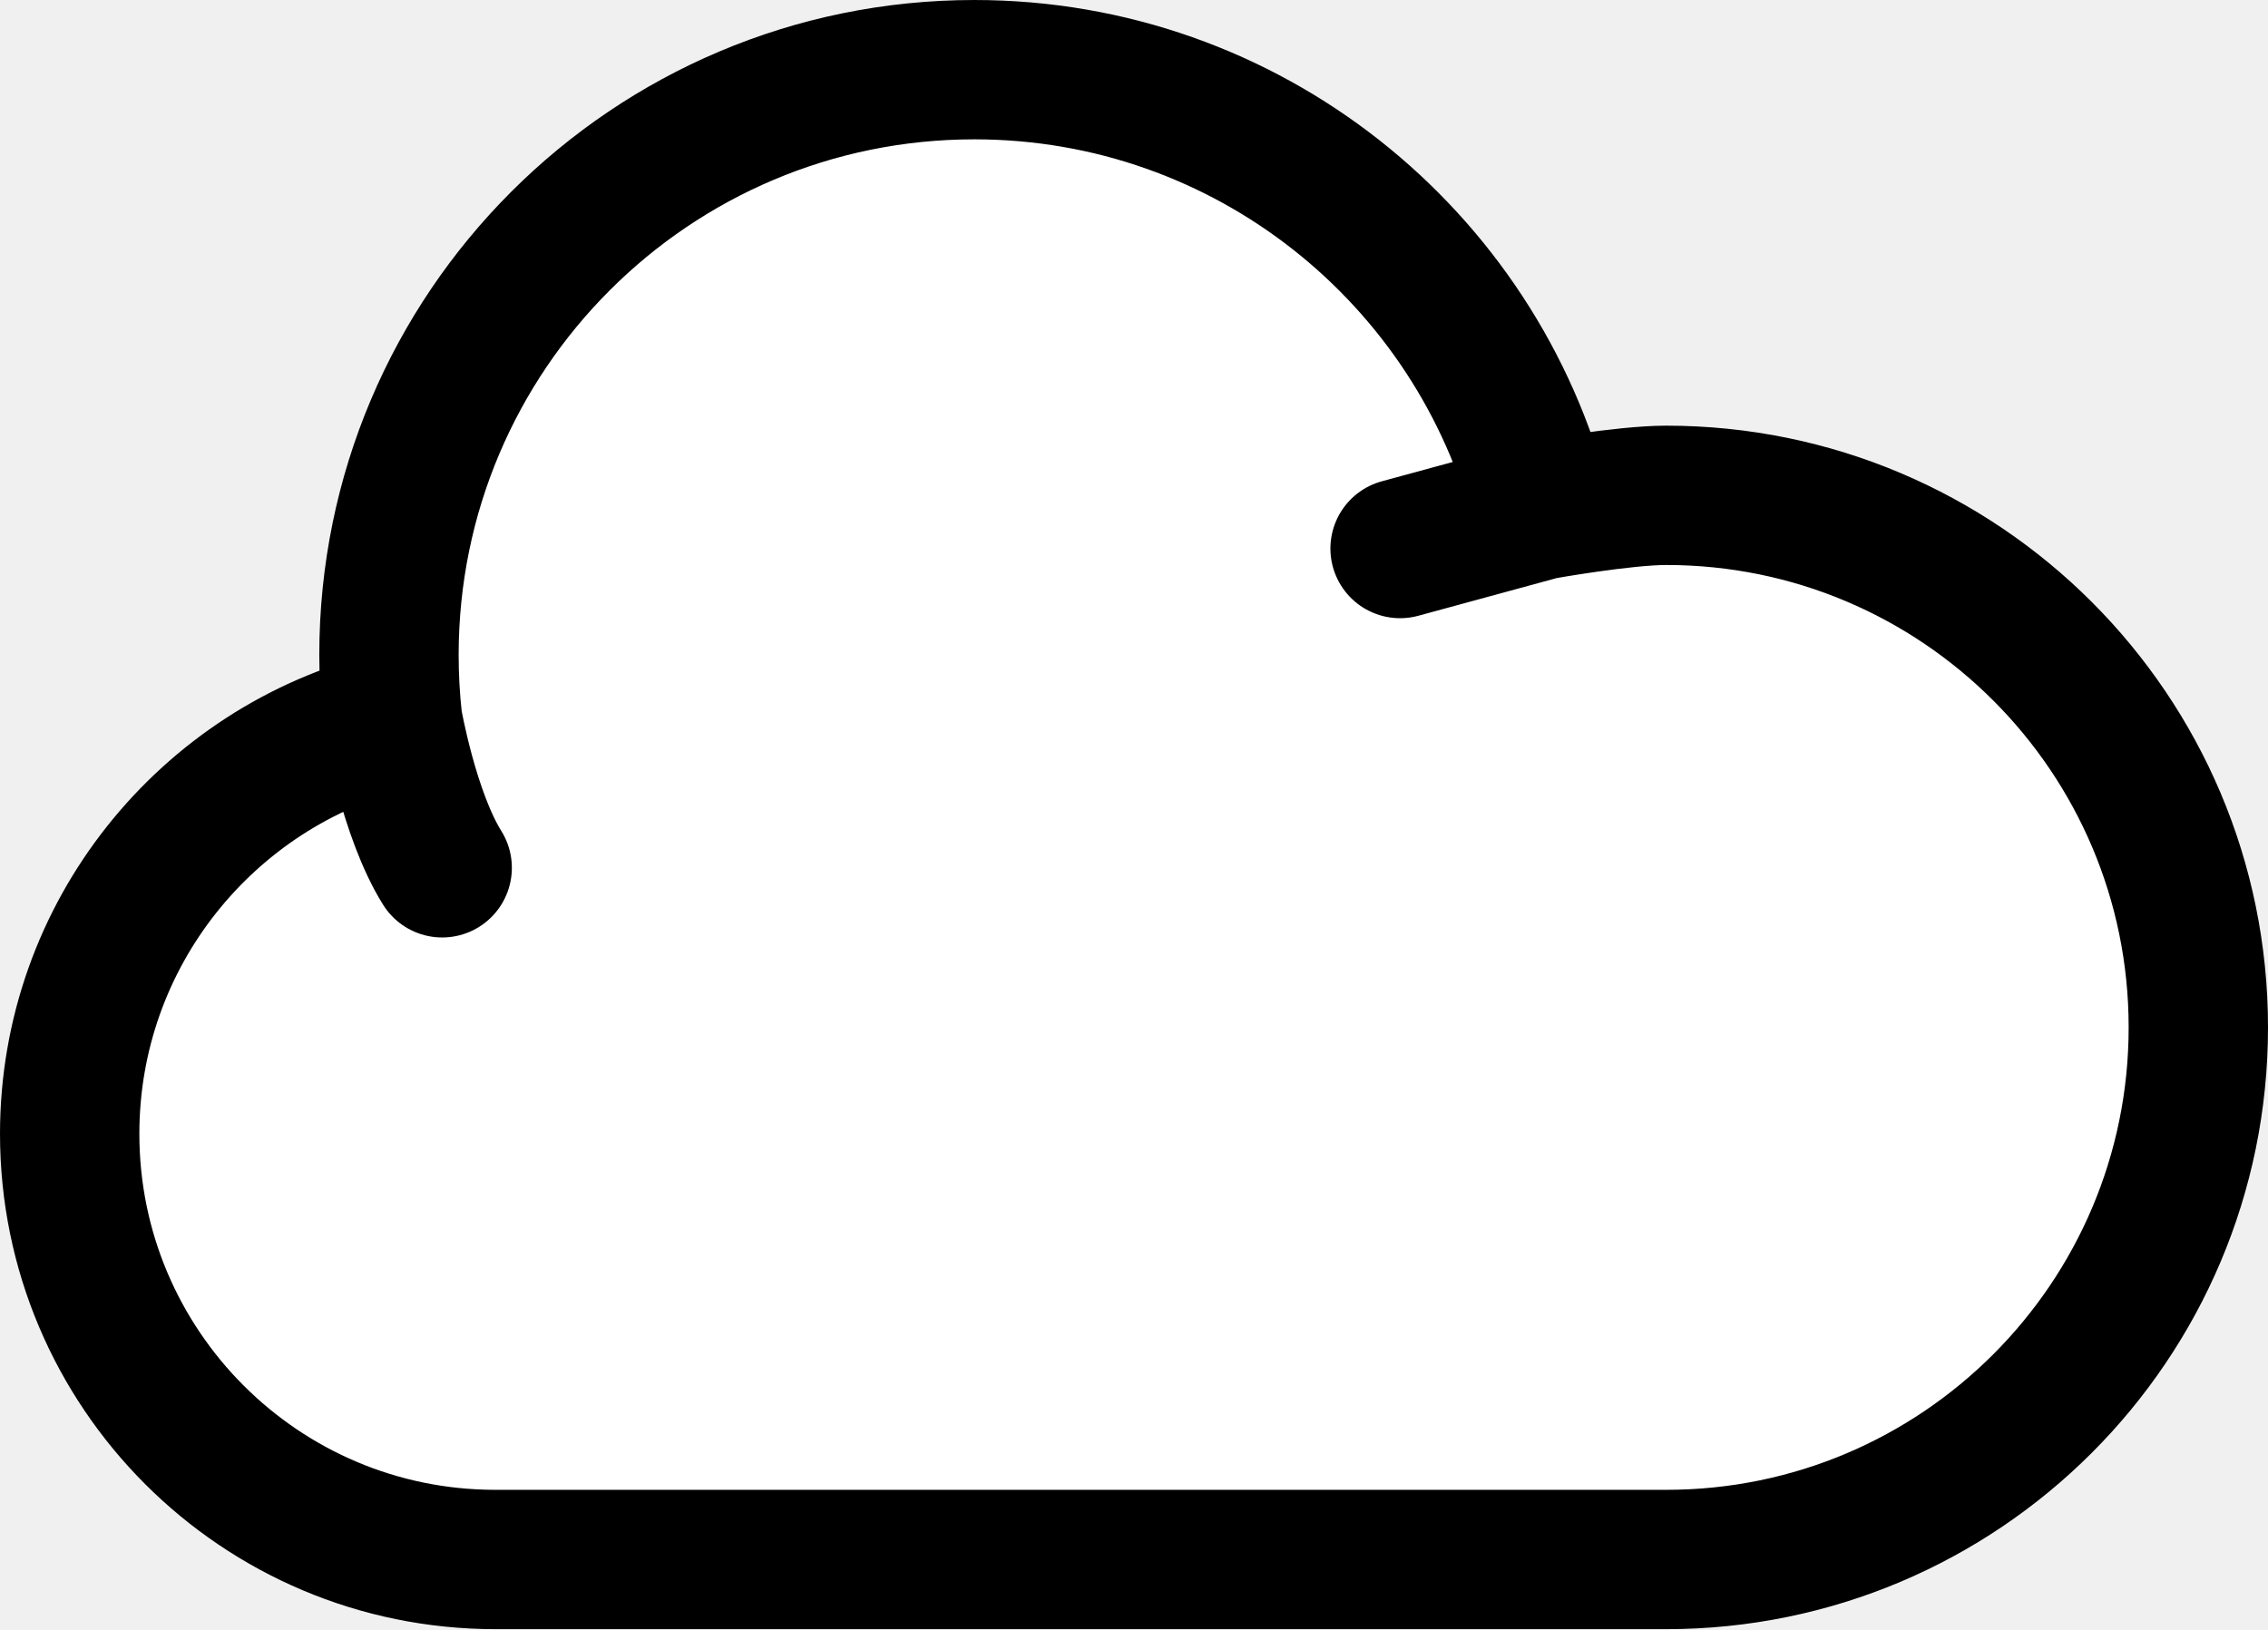
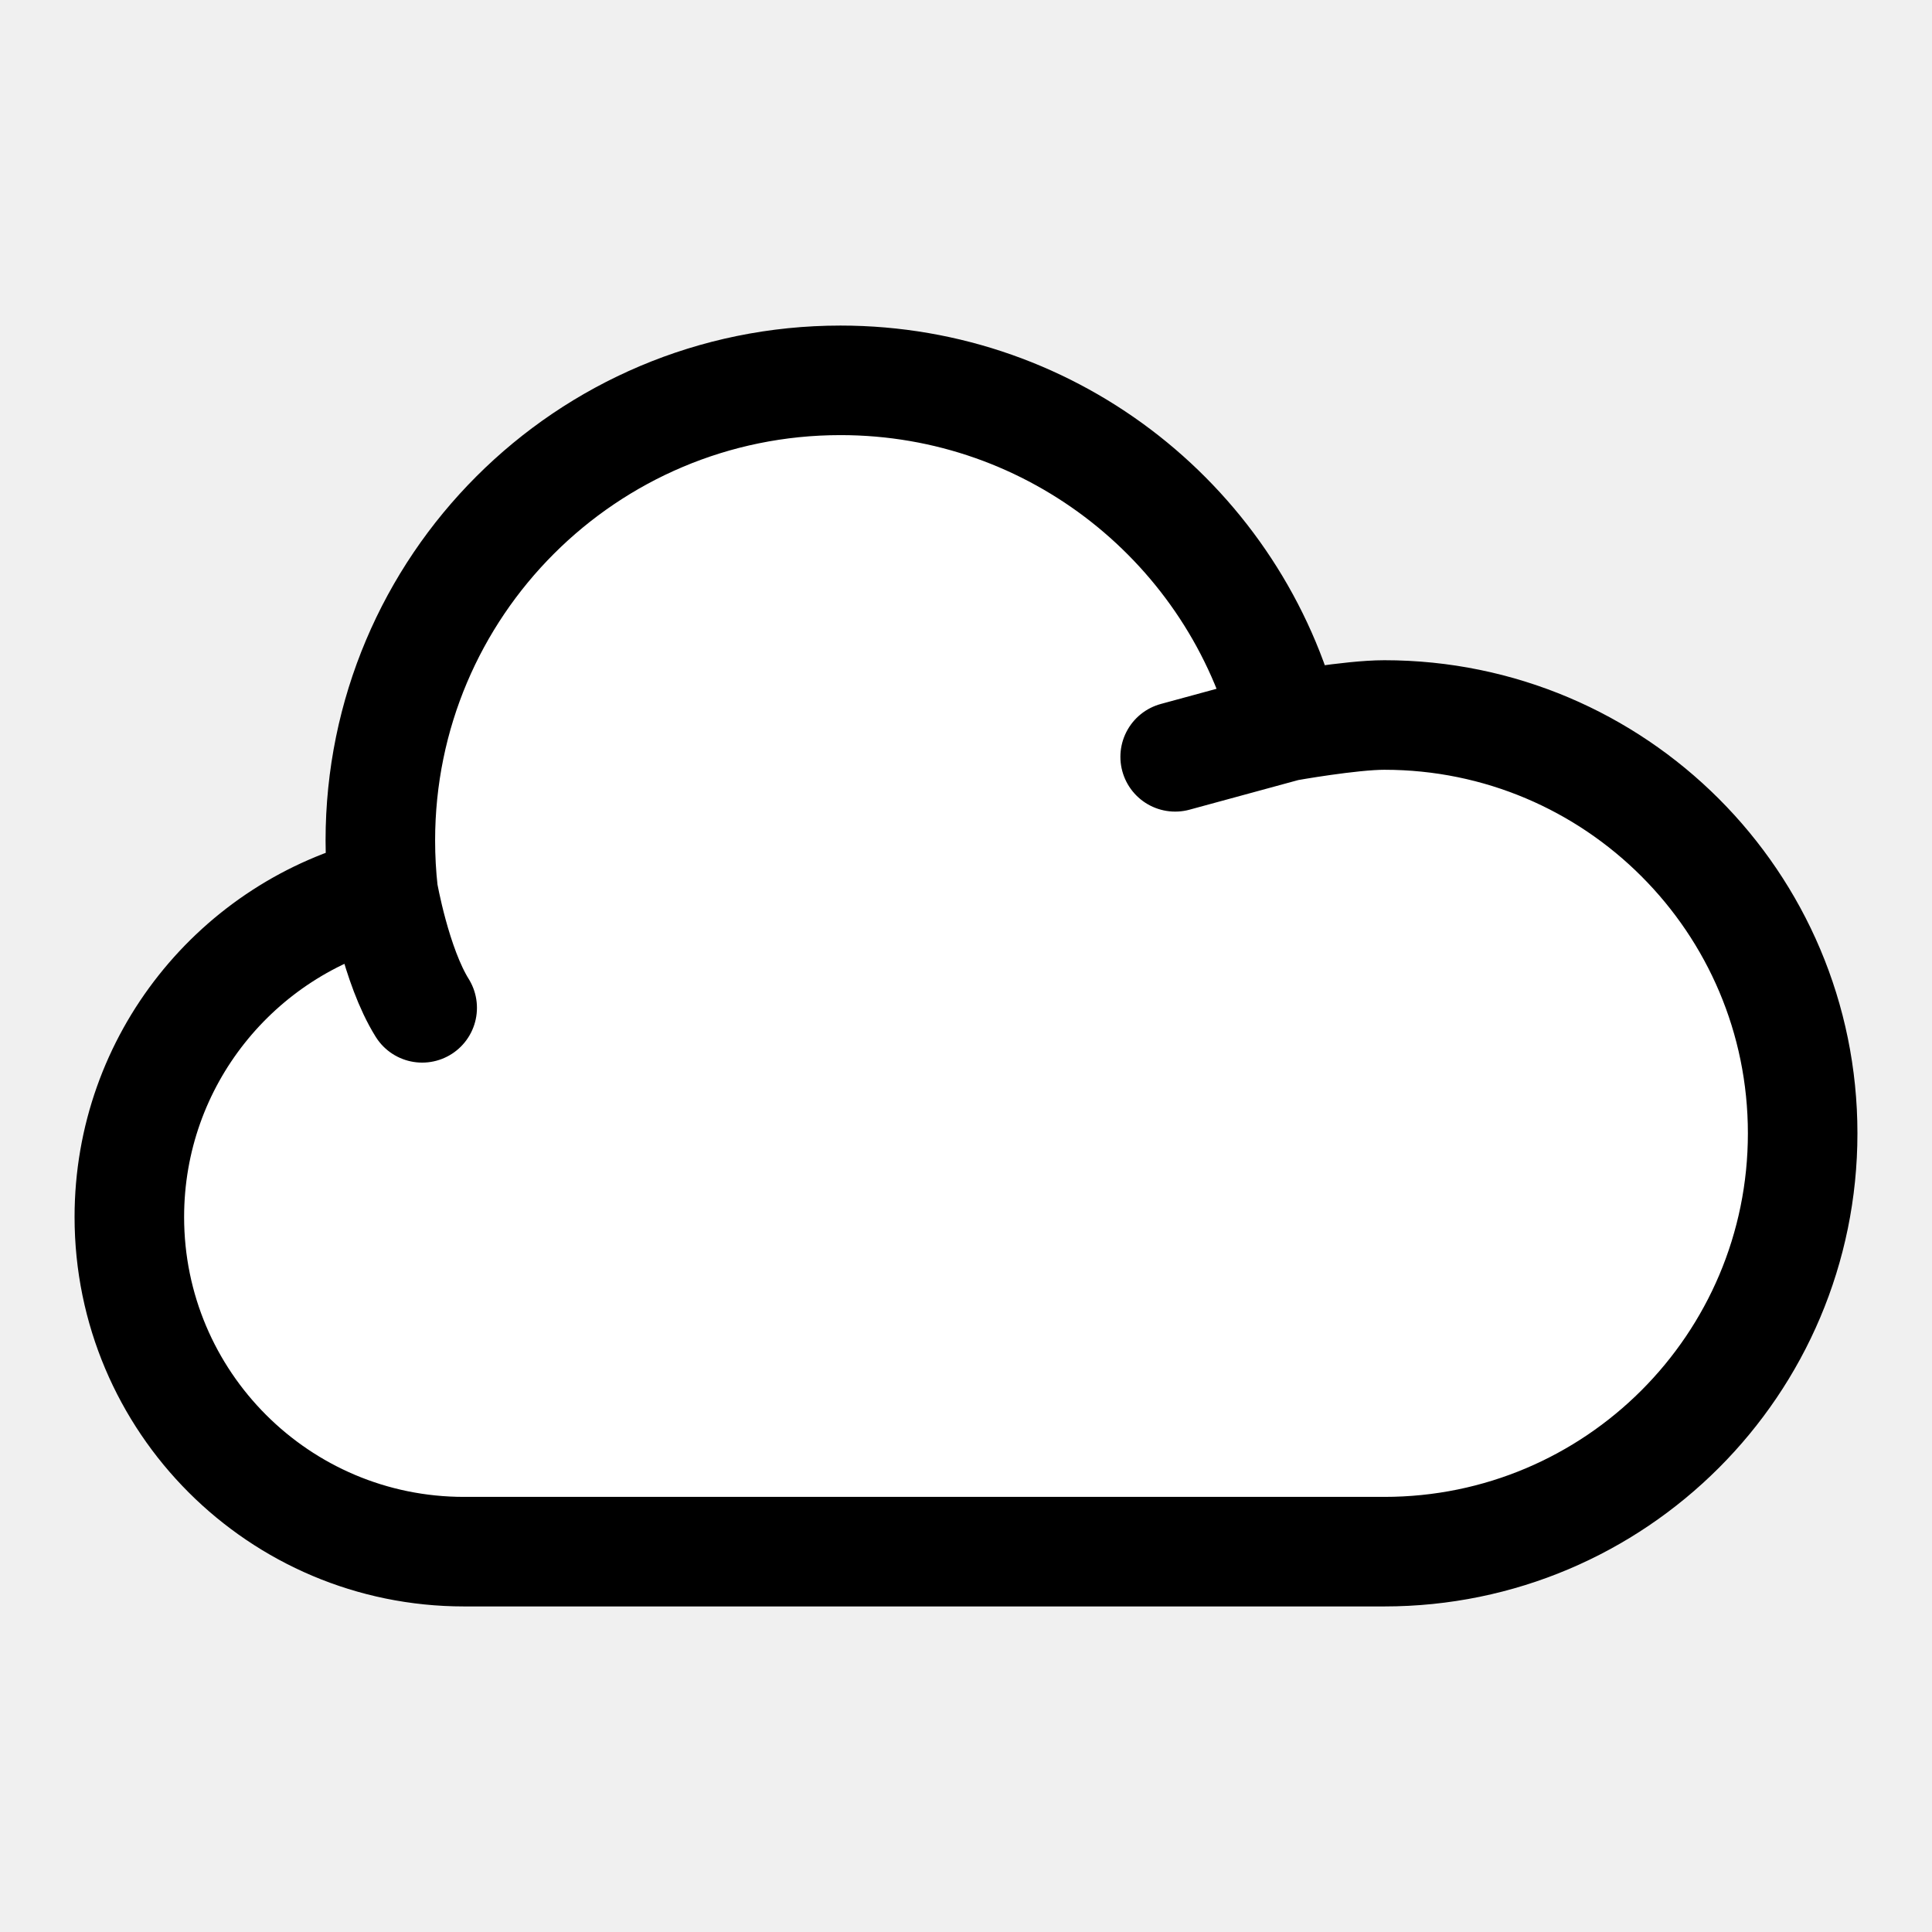
- <svg xmlns="http://www.w3.org/2000/svg" width="255.179" height="183.329" viewBox="0 0 255.179 183.329" version="1.1" id="svg12" xml:space="preserve">
-   <defs id="defs12">
-     <mask id="ports-mask">
-       <rect width="100%" height="100%" fill="#ffffff" id="rect1-62" x="0" y="0" />
-       <rect x="72.3" y="310.5" width="4.6" height="14.5" rx="2.3" fill="#000000" id="rect2" />
-       <rect x="71.8" y="342.5" width="4.6" height="14.5" rx="2.3" fill="#000000" id="rect3" />
-       <rect x="70.8" y="374" width="4.6" height="14.5" rx="2.3" fill="#000000" id="rect4-9" />
-     </mask>
-     <mask id="slots-mask">
-       <rect width="1024" height="1024" fill="#ffffff" id="rect1-1" x="0" y="0" />
-       <g transform="skewY(45)" fill="#000000" id="g4">
-         <rect x="197" y="453.6" width="39.2" height="21.7" rx="3" id="rect2-2" />
-         <rect x="197" y="502.2" width="39.2" height="21.7" rx="3" id="rect3-7" />
-         <rect x="197" y="551.2" width="39.2" height="21.7" rx="3" id="rect4-0" />
-       </g>
-     </mask>
-   </defs>
-   <path style="fill:#ffffff;stroke:#000000;stroke-width:15.679;stroke-linecap:round;stroke-linejoin:round;stroke-dasharray:none;paint-order:markers fill stroke" d="m 44.175,81.095 c -20.867,5.173 -36.335,24.027 -36.335,46.494 0,26.454 21.446,47.9 47.9,47.9 h 131.725 c 33.068,0 59.875,-26.807 59.875,-59.875 0,-33.068 -26.807,-59.875 -59.875,-59.875 -4.824,0 -14.011,1.648 -14.011,1.648 v 0 l -15.927,4.339 15.927,-4.339 C 166.195,28.904 140.37,7.84 109.627,7.84 c -36.375,0 -65.863,29.488 -65.863,65.863 0,2.499 0.139,4.966 0.41,7.393 0,0 1.835,10.569 5.577,16.557 -3.742,-5.988 -5.577,-16.557 -5.577,-16.557 z" id="path5-6" />
+ <svg xmlns="http://www.w3.org/2000/svg" width="300" height="300" viewBox="0 0 300 300" version="1.1" id="svg12" xml:space="preserve">
+   <defs id="defs12" />
+   <g id="g2">
+     <path style="fill:#ffffff;stroke:#000000;stroke-width:17.01;stroke-linecap:round;stroke-linejoin:round;stroke-dasharray:none;paint-order:markers fill stroke" d="m 59.504,138.534 c -22.639,5.612 -39.42,26.066 -39.42,50.441 0,28.7 23.266,51.966 51.966,51.966 H 214.958 c 35.875,0 64.958,-29.083 64.958,-64.958 0,-35.875 -29.083,-64.958 -64.958,-64.958 -5.234,0 -15.2,1.788 -15.2,1.788 v 0 l -17.279,4.707 17.279,-4.707 C 191.882,81.912 163.866,59.059 130.513,59.059 c -39.463,0 -71.454,31.991 -71.454,71.454 0,2.711 0.151,5.388 0.445,8.021 0,0 1.991,11.466 6.051,17.962 -4.06,-6.496 -6.051,-17.962 -6.051,-17.962 z" id="path5-6" />
+     <rect style="fill:none;stroke:none;stroke-width:16;stroke-linecap:round;stroke-linejoin:round;paint-order:markers fill stroke" id="rect42" width="300" height="300" x="0" y="0" />
+   </g>
</svg>
